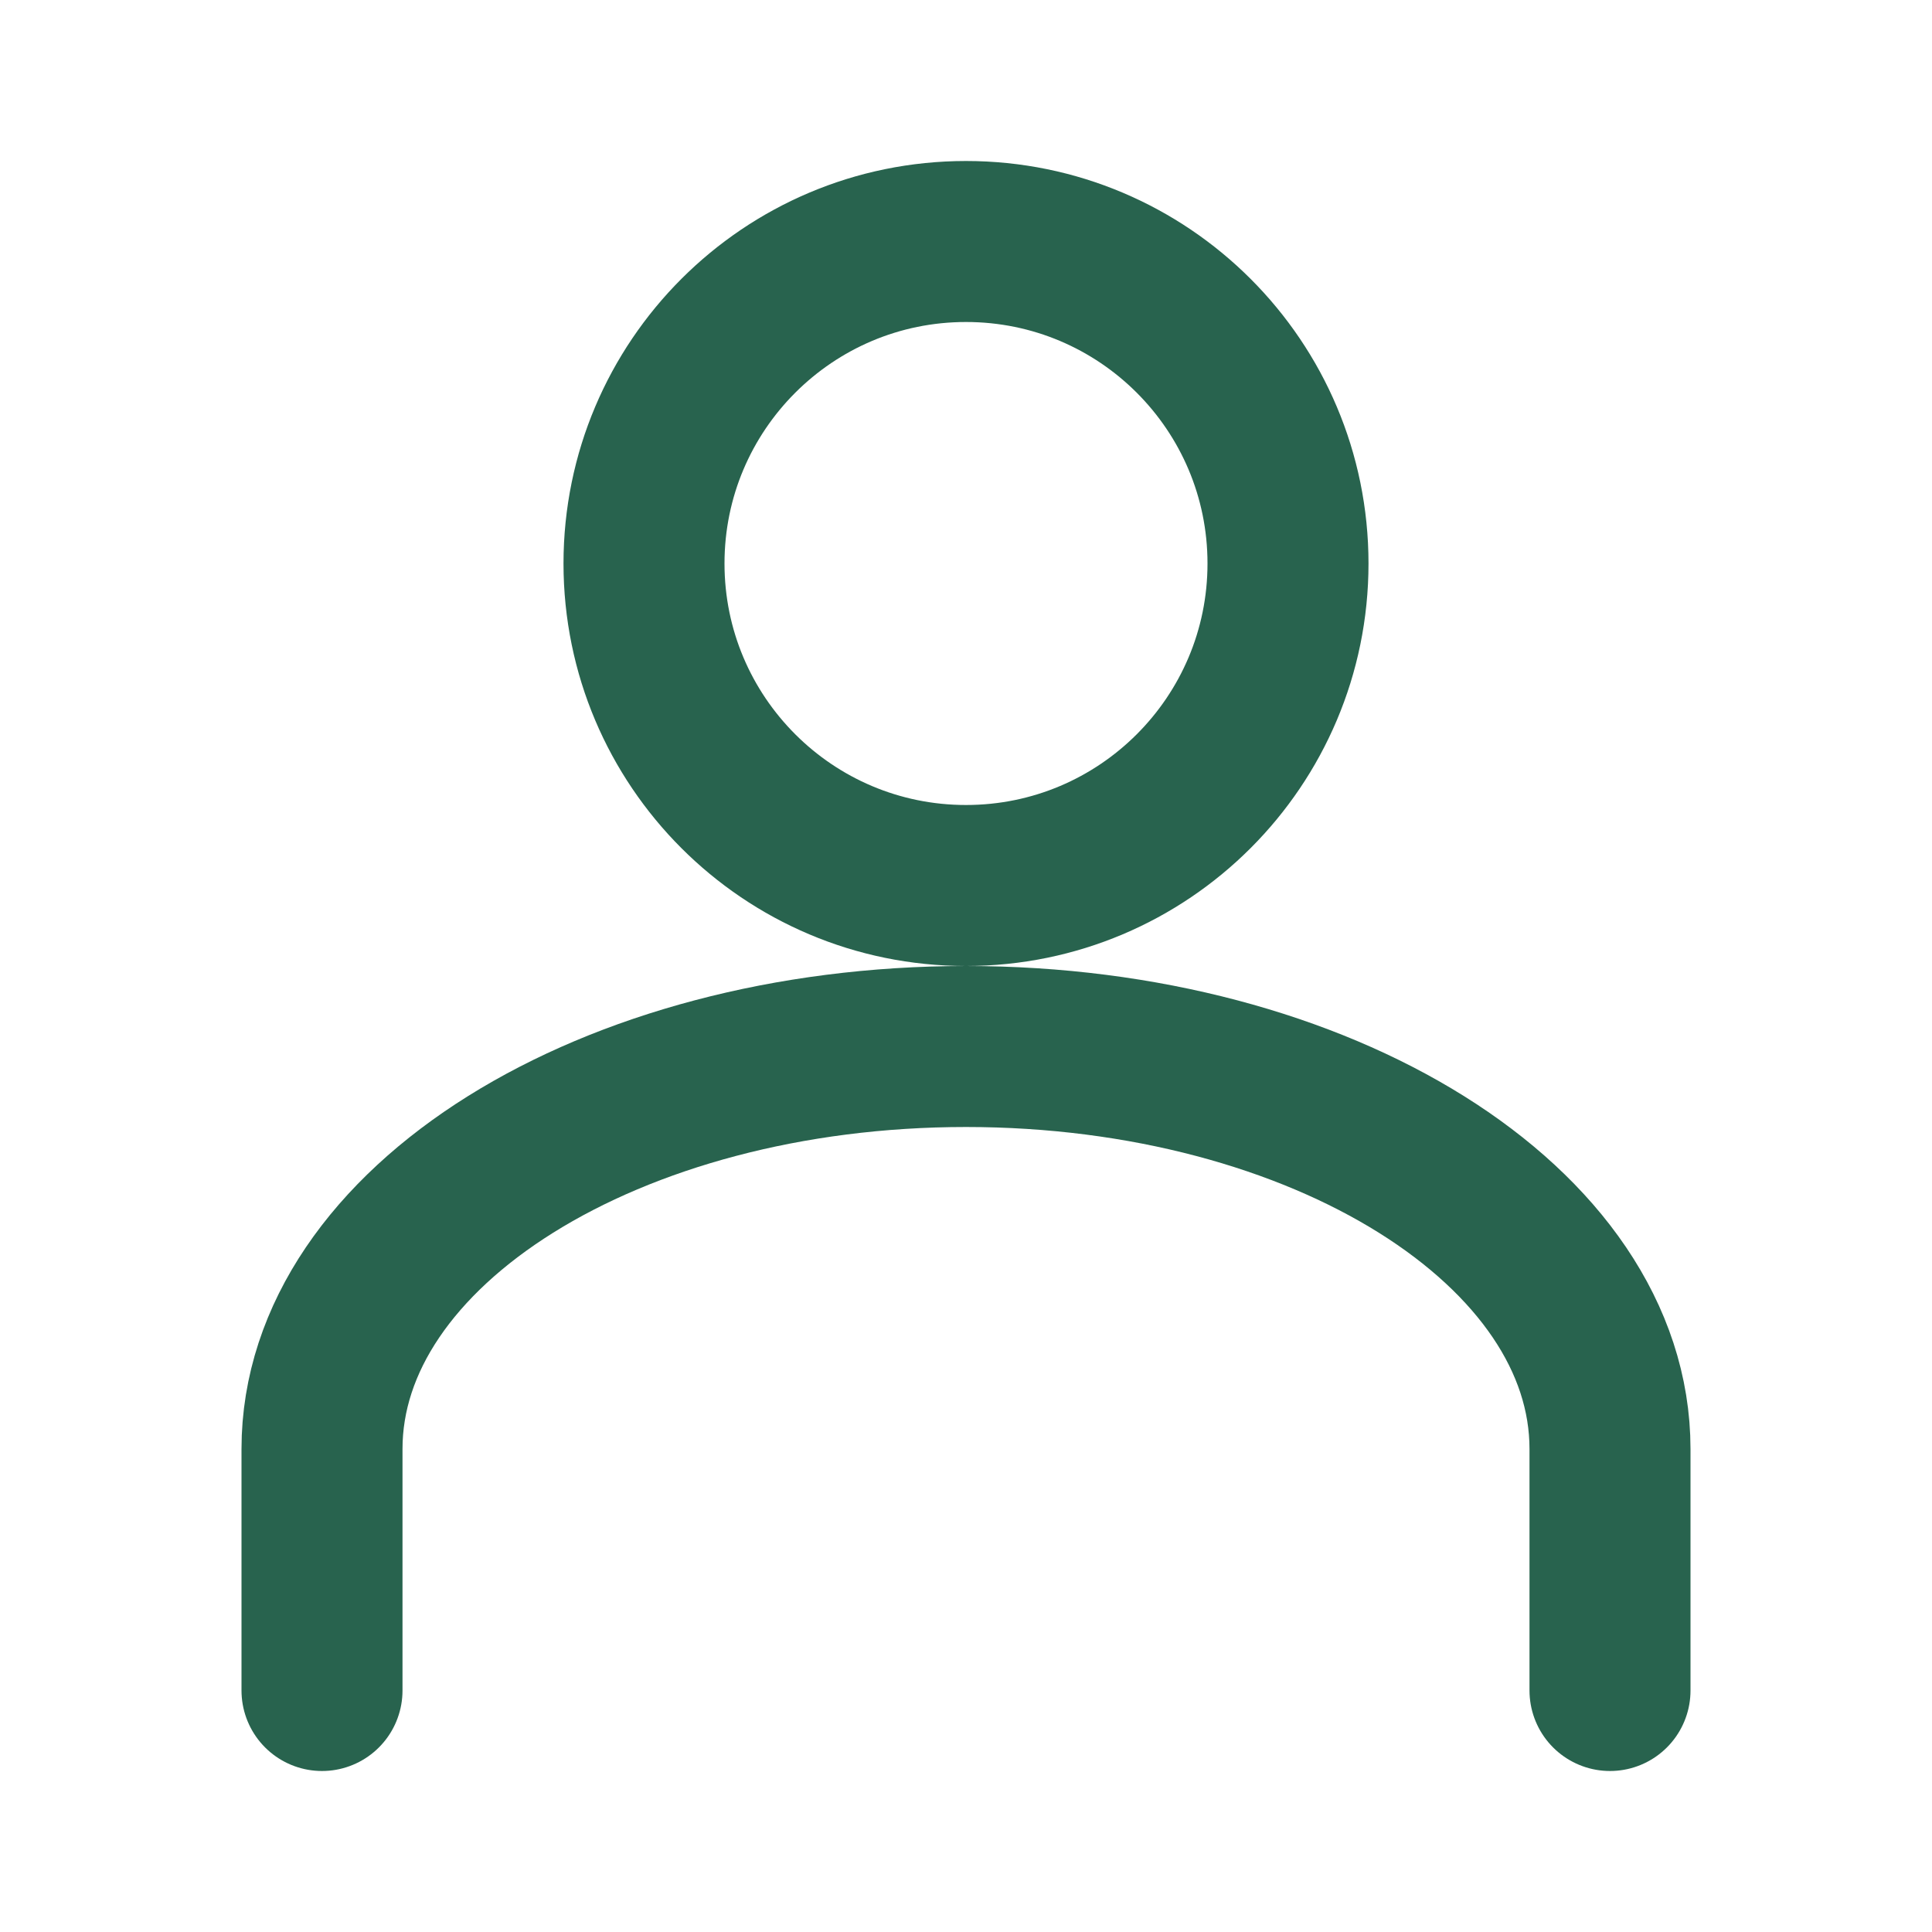
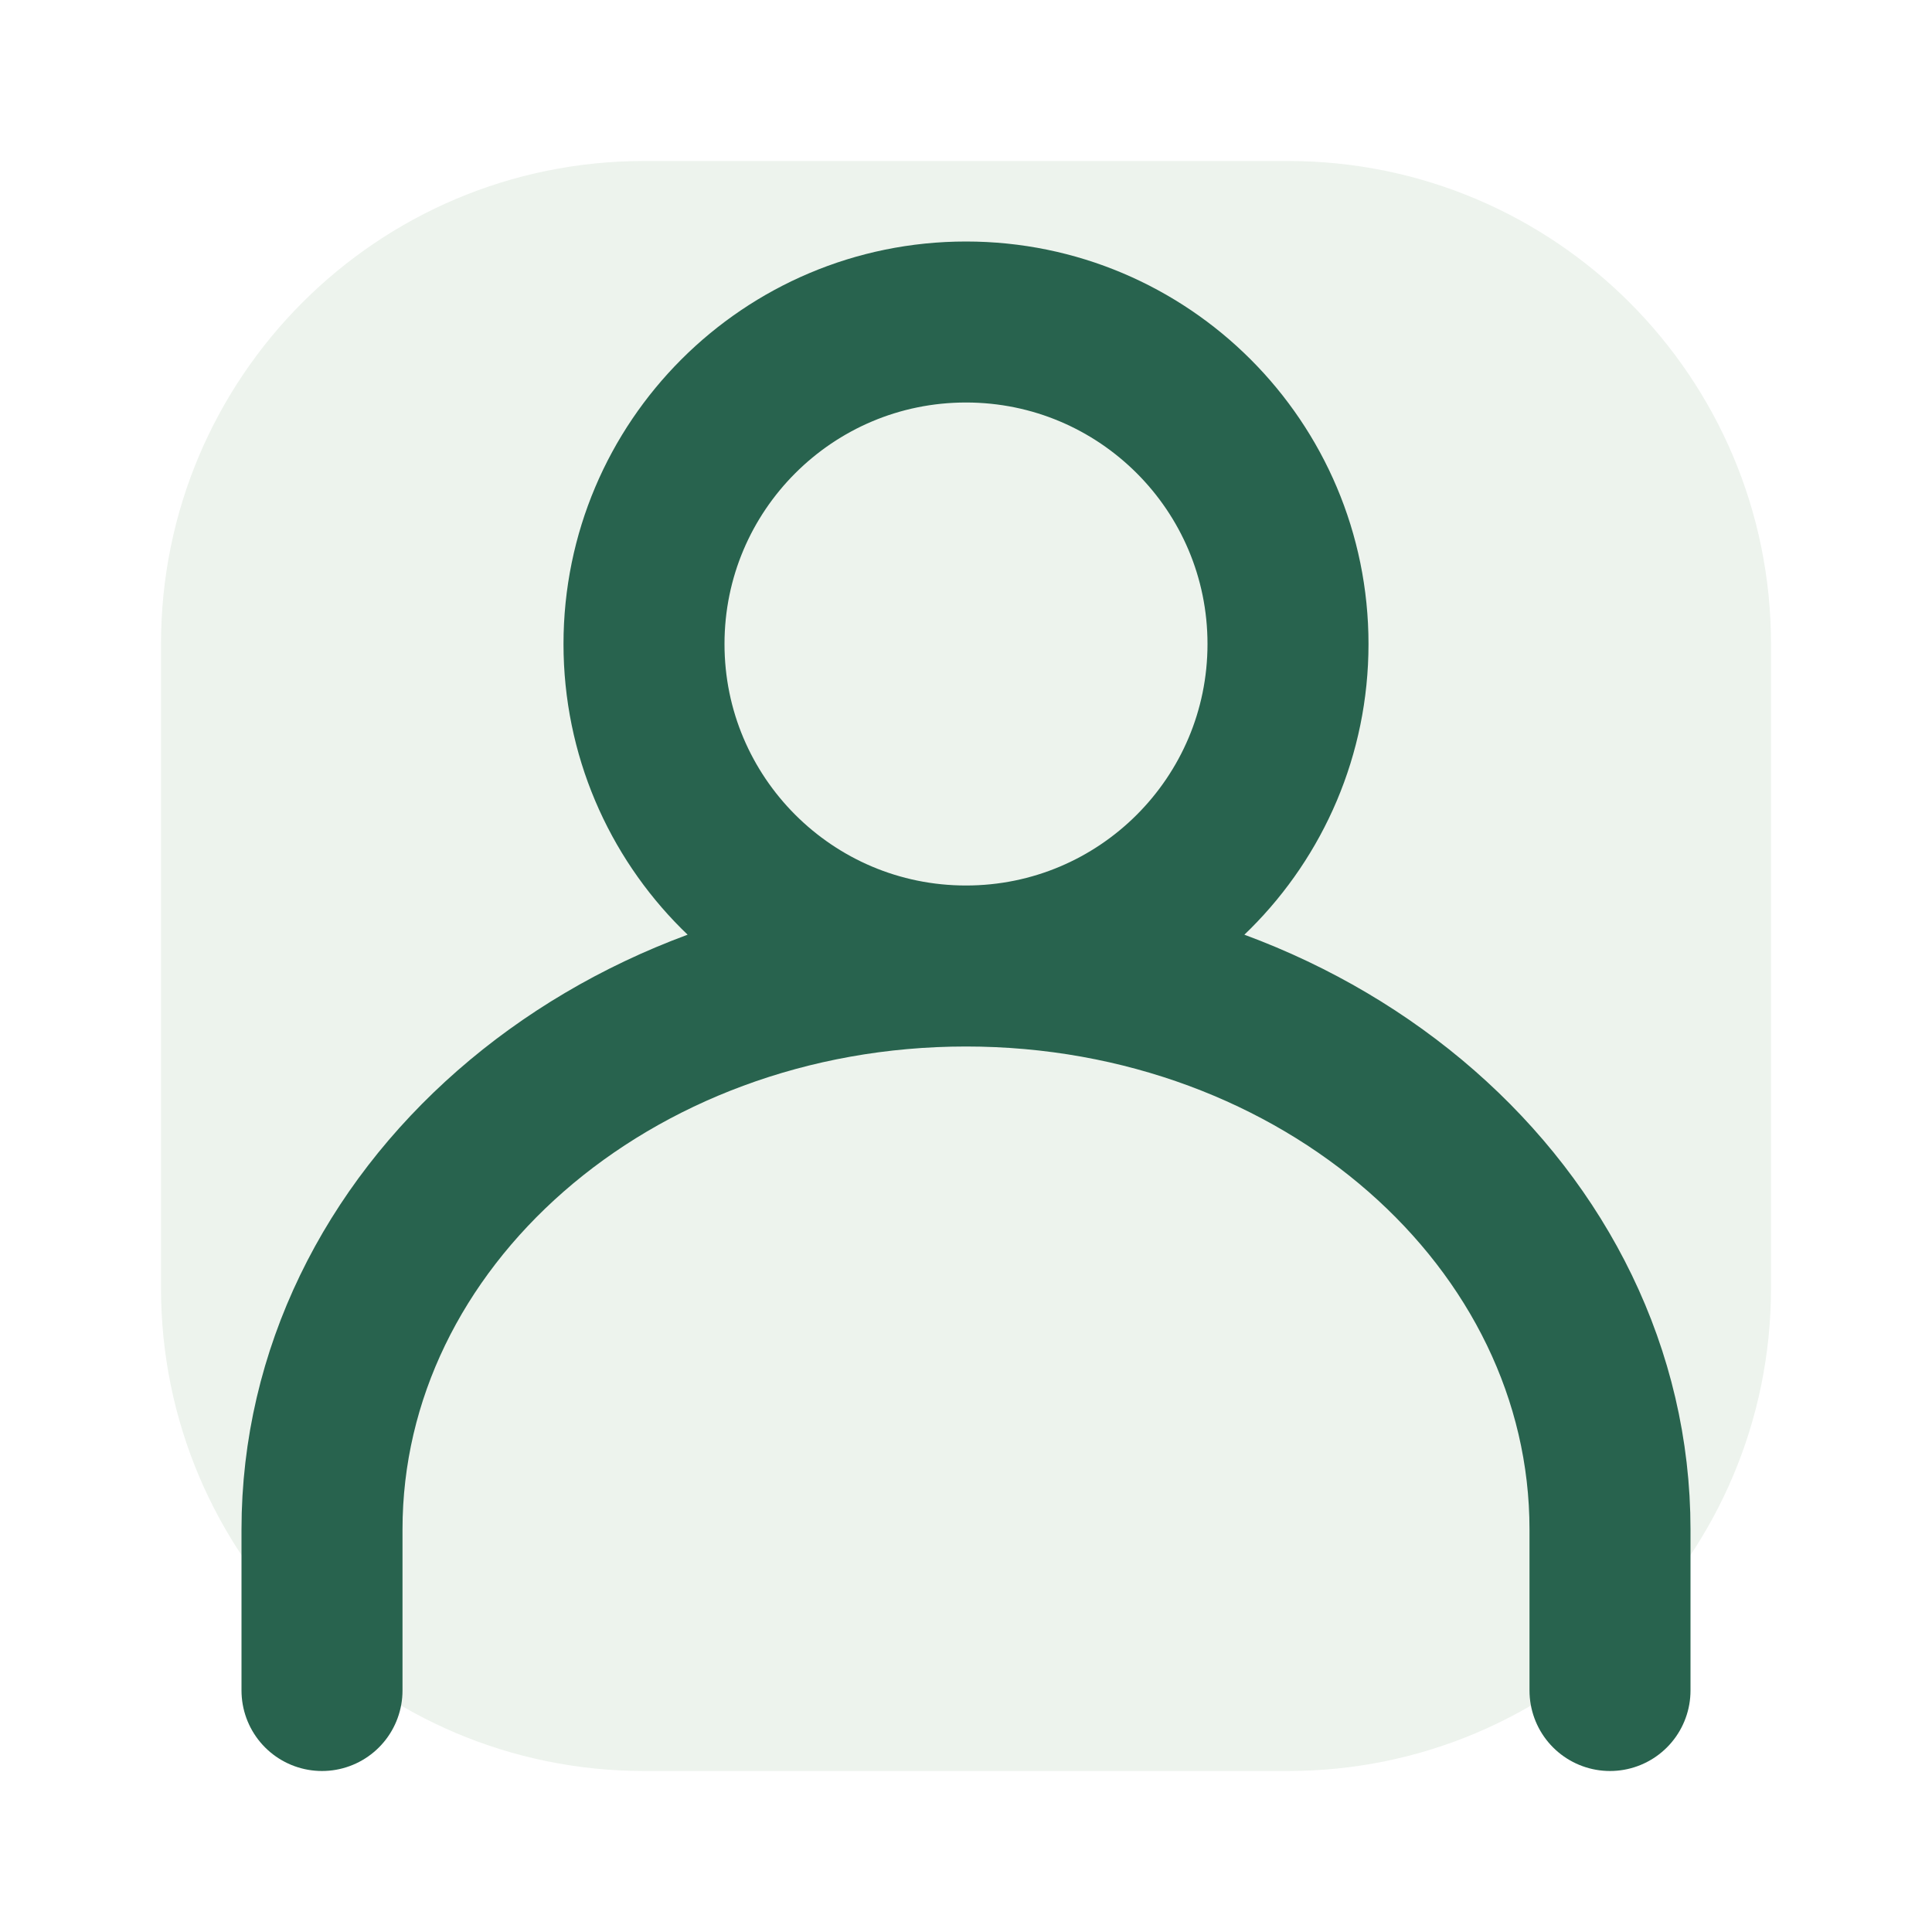
<svg xmlns="http://www.w3.org/2000/svg" viewBox="0 0 24 24">
-   <path d="M8 7a4 4 0 1 0 8 0a4 4 0 1 0-8 0 M4 21v-3a8 5 0 0 1 16 0v3" fill="none" stroke="#28634E" stroke-width="2" stroke-linecap="round" stroke-linejoin="round" />
+   <rect x="2" y="2" width="20" height="20" rx="6" fill="#EDF3ED" />
+   <path d="M8 8a4 4 0 1 0 8 0a4 4 0 1 0-8 0 M4 21v-2a8 7 0 0 1 16 0v2" fill="none" stroke="#28634E" stroke-width="2" stroke-linecap="round" stroke-linejoin="round" />
</svg>
